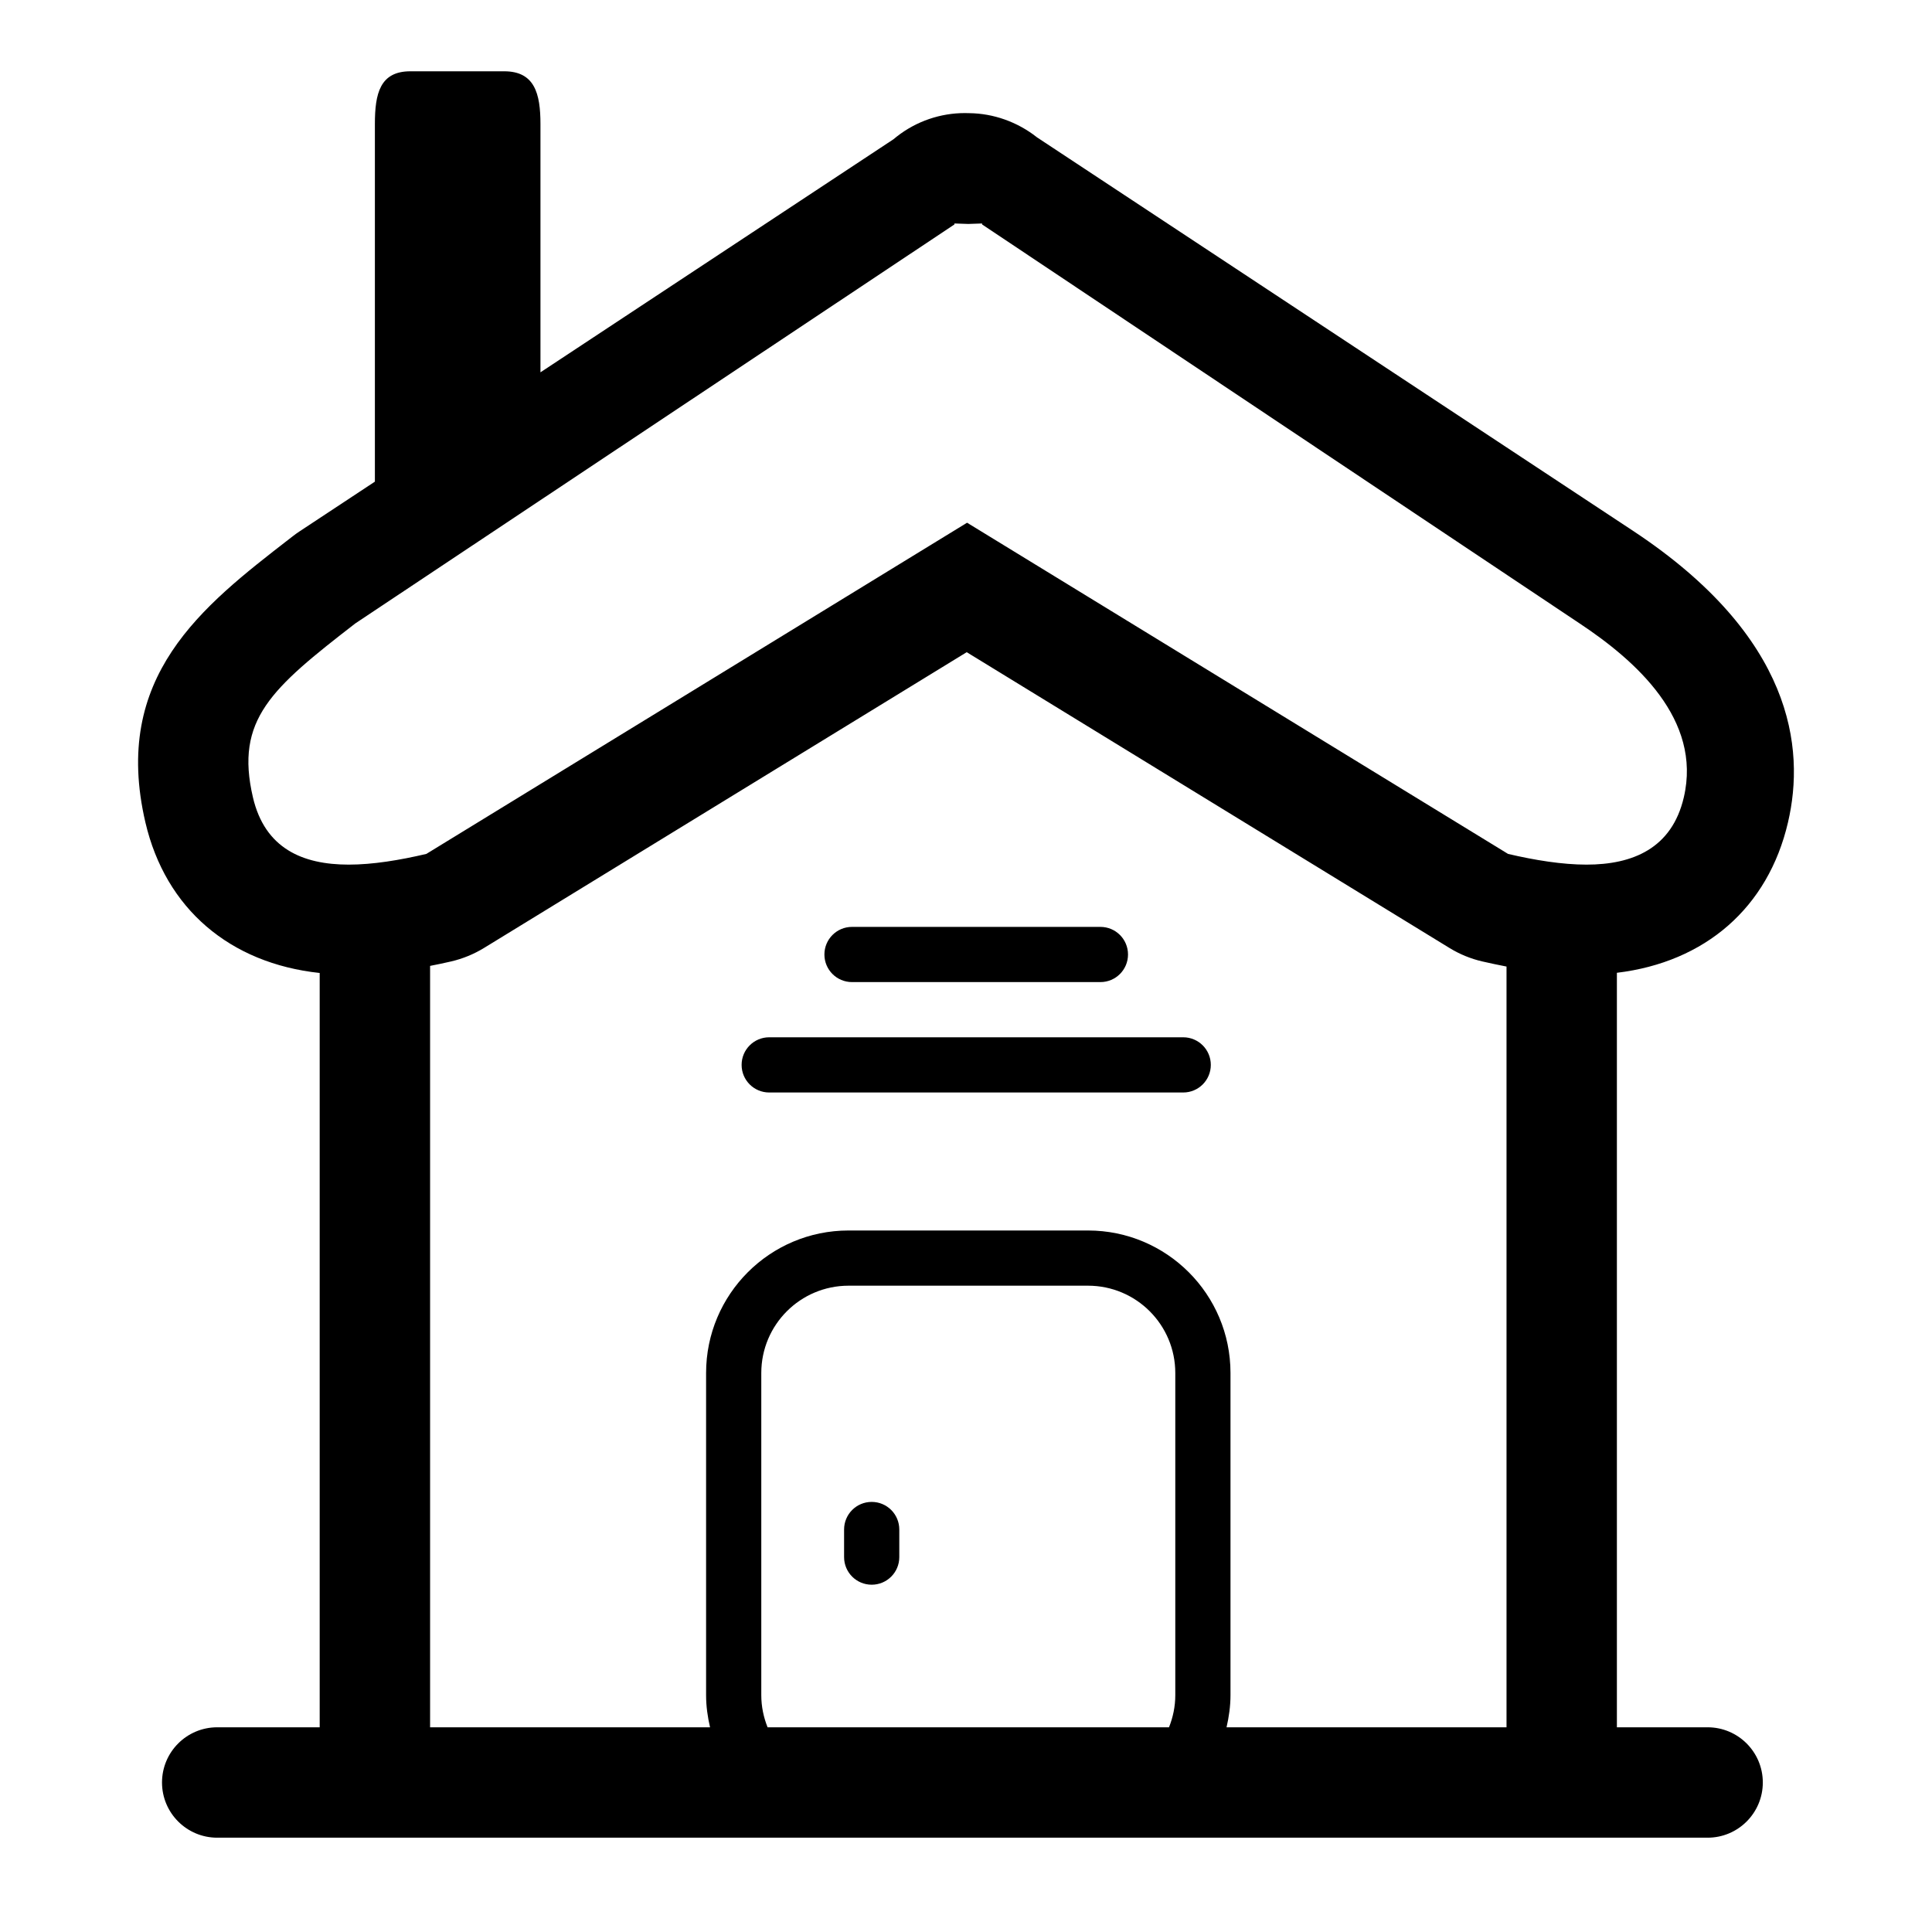
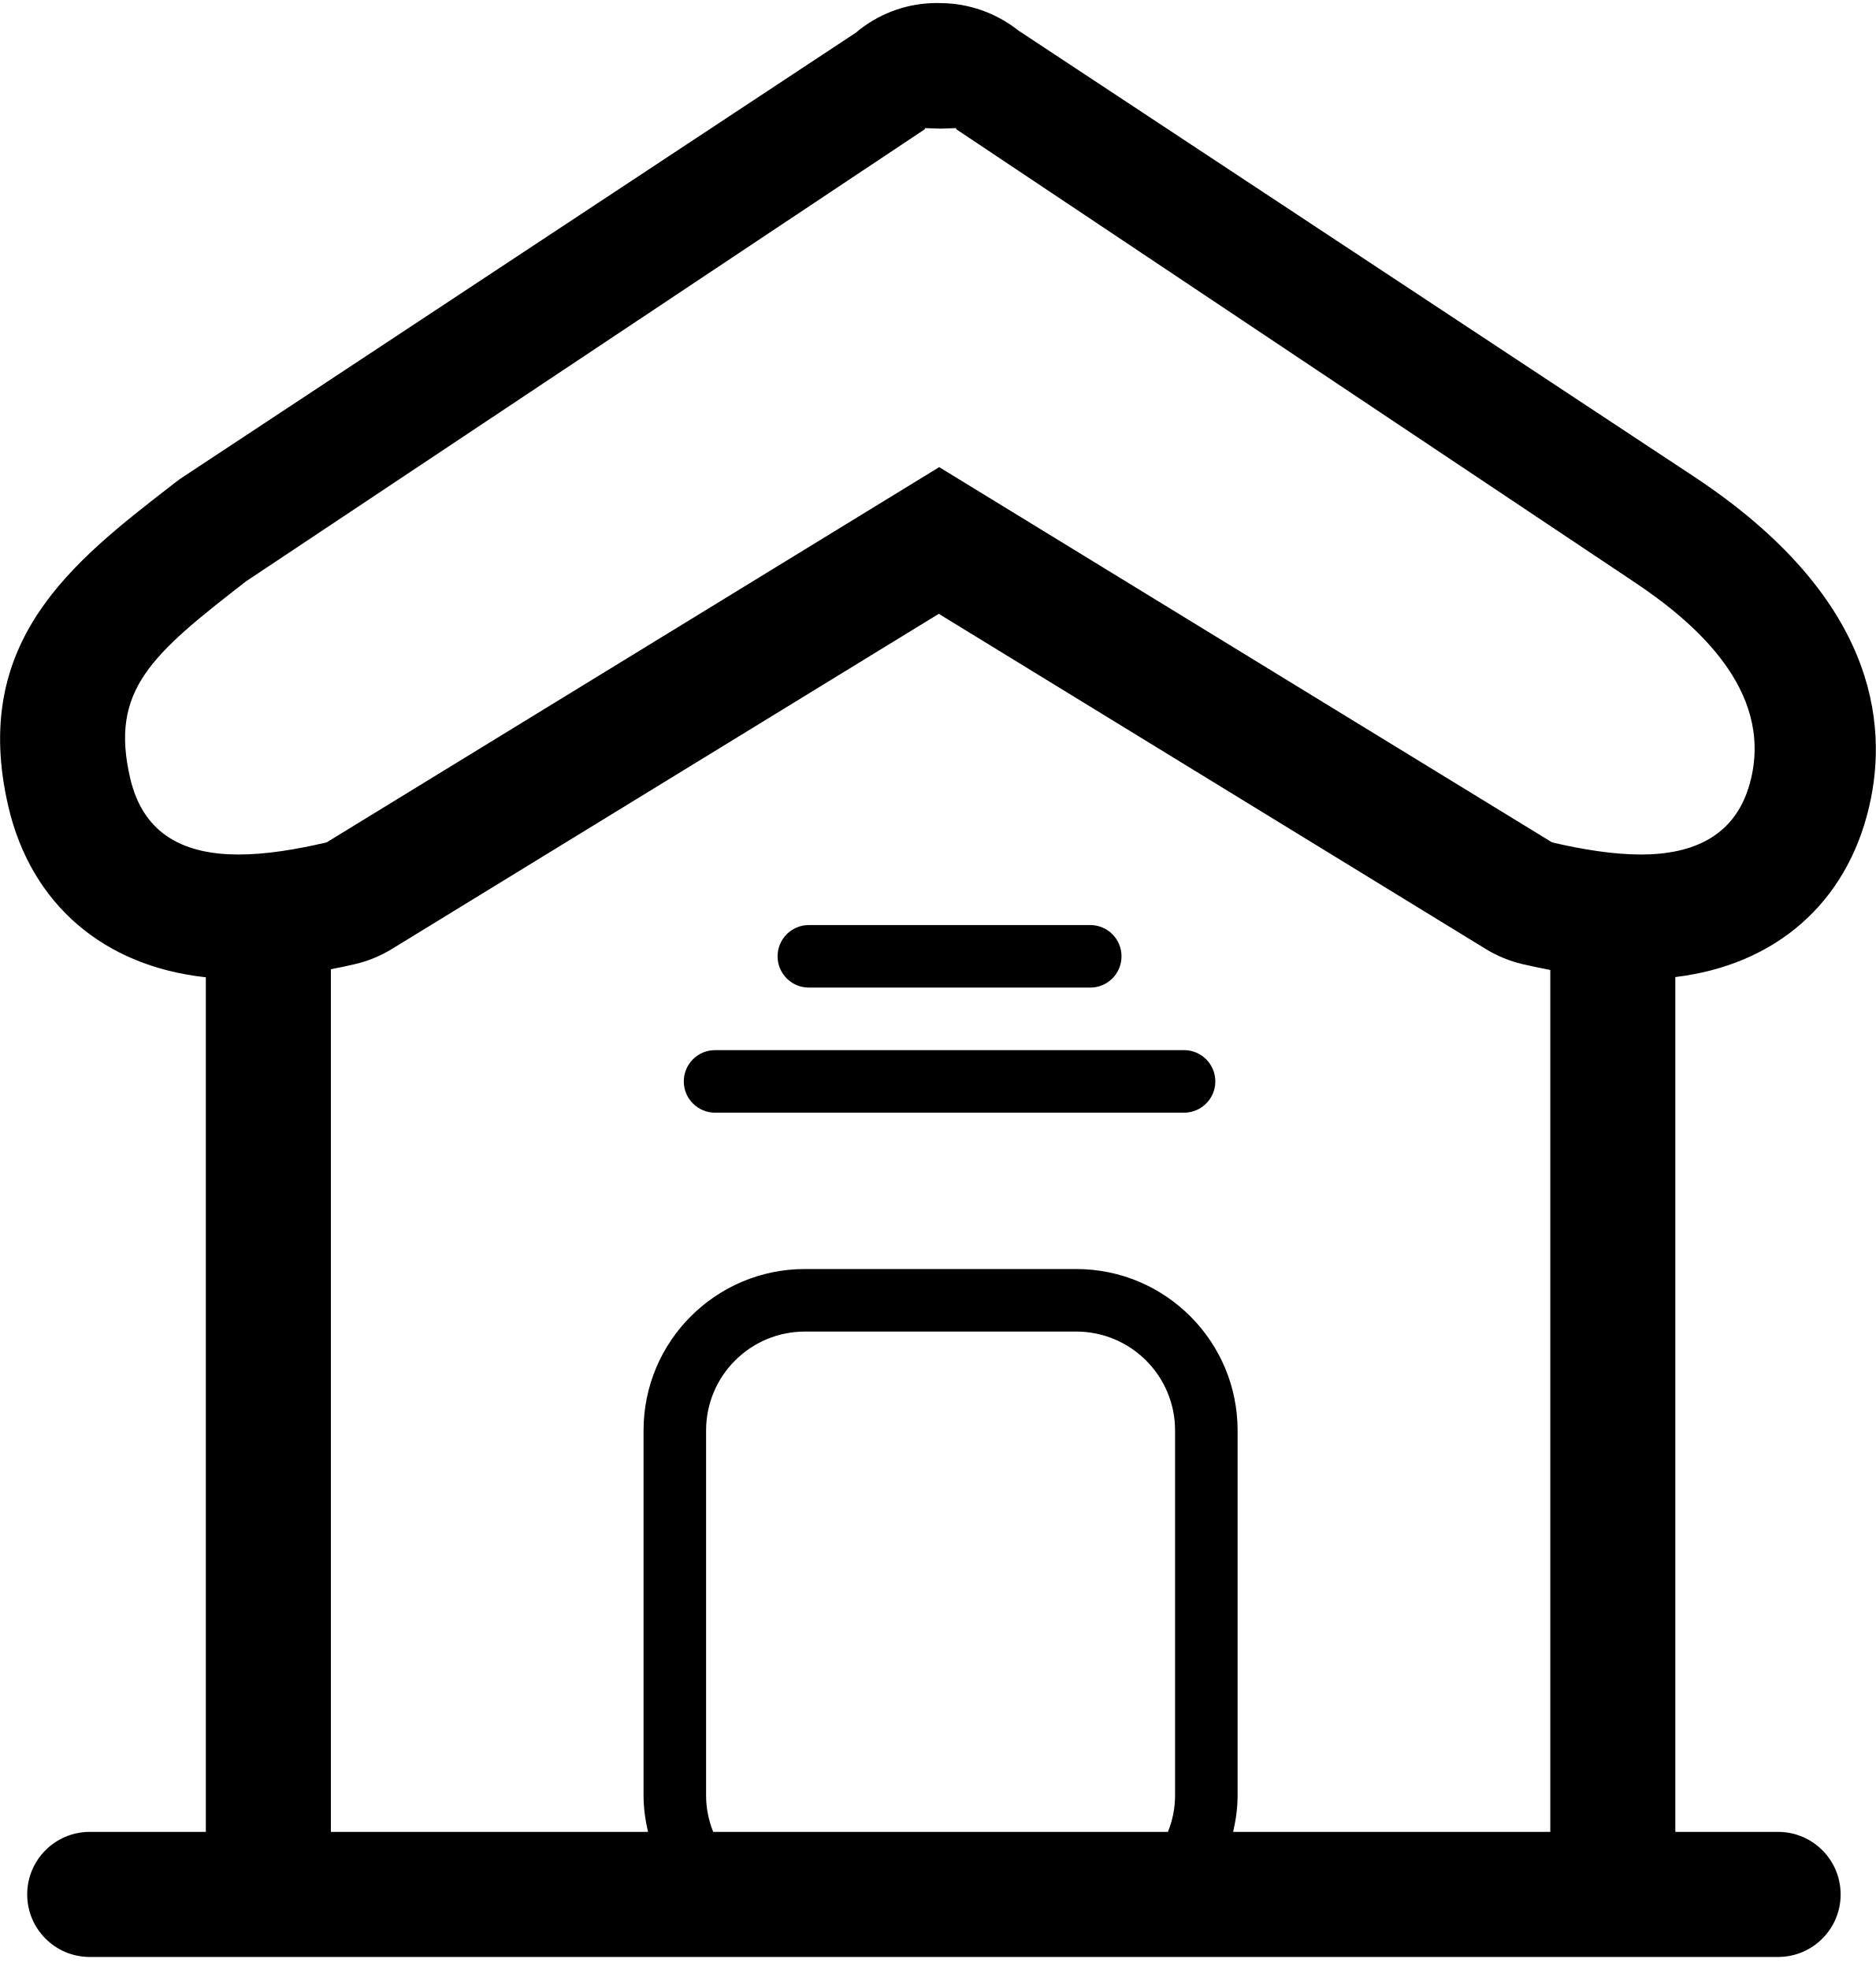
- <svg xmlns="http://www.w3.org/2000/svg" version="1.1" id="Layer_1" x="0px" y="0px" width="70px" height="70px" viewBox="0 0 70 70" enable-background="new 0 0 70 70" xml:space="preserve">
-   <g>
-     <path d="M64.782,29.797c0.631-2.701,0.175-6.725-5.581-10.542L37.569,4.974c-0.005-0.004-0.011-0.009-0.016-0.013   c-0.702-0.548-1.56-0.85-2.432-0.861c-0.055-0.002-0.108-0.003-0.163-0.003c-0.883,0-1.751,0.293-2.462,0.848   c-0.042,0.032-0.084,0.066-0.124,0.101l-12.79,8.444V4.495c0-1.104-0.21-1.912-1.314-1.912H14.87c-1.104,0-1.287,0.807-1.287,1.912   v12.956l-2.727,1.8c-0.084,0.055-0.165,0.113-0.244,0.175l-0.119,0.092c-3.174,2.457-6.456,4.997-5.225,10.279   C6,32.93,8.332,34.903,11.583,35.253v27.33H7.87c-1.104,0-2,0.896-2,2s0.896,2,2,2h6h16.876h8.674h17.45h5c1.104,0,2-0.896,2-2   s-0.896-2-2-2h-3.287V35.246C61.776,34.862,64.061,32.894,64.782,29.797z M9.164,28.889c-0.657-2.819,0.673-3.95,3.708-6.3   l21.71-14.458V8.097l0.5,0.017l0.5-0.017v0.034l21.652,14.458c2.035,1.35,4.433,3.48,3.774,6.3   c-0.431,1.85-1.851,2.438-3.526,2.438c-0.878,0-1.876-0.161-2.842-0.388l-19.601-12l-19.592,12   c-0.967,0.227-1.937,0.388-2.815,0.388C10.957,31.326,9.596,30.738,9.164,28.889z M27.583,61.42V49.746   c0-1.747,1.416-3.163,3.163-3.163h8.674c1.747,0,3.163,1.416,3.163,3.163V61.42c0,0.412-0.084,0.803-0.228,1.163H27.811   C27.667,62.223,27.583,61.832,27.583,61.42z M44.44,62.583c0.086-0.375,0.143-0.762,0.143-1.163V49.746   c0-2.852-2.312-5.163-5.163-5.163h-8.674c-2.852,0-5.163,2.312-5.163,5.163V61.42c0,0.401,0.056,0.788,0.143,1.163H15.583V34.996   c0.252-0.05,0.504-0.1,0.77-0.163c0.416-0.098,0.813-0.261,1.178-0.483l17.495-10.72l17.496,10.72   c0.364,0.223,0.762,0.386,1.177,0.483c0.306,0.071,0.598,0.131,0.885,0.187v27.563H44.44z" />
-     <path d="M31.583,54.417c-0.553,0-1,0.447-1,1v1c0,0.553,0.447,1,1,1s1-0.447,1-1v-1C32.583,54.864,32.136,54.417,31.583,54.417z" />
-     <path d="M30.87,35.583h9c0.553,0,1-0.447,1-1s-0.447-1-1-1h-9c-0.553,0-1,0.447-1,1S30.317,35.583,30.87,35.583z" />
-     <path d="M42.87,37.583h-15c-0.553,0-1,0.447-1,1s0.447,1,1,1h15c0.553,0,1-0.447,1-1S43.423,37.583,42.87,37.583z" />
+ <svg xmlns="http://www.w3.org/2000/svg" width="60px" height="63px" viewBox="0 0 60 63" version="1.1">
+   <g id="Page-1" stroke="none" stroke-width="1" fill="none" fill-rule="evenodd">
+     <g id="home" transform="translate(0.003011, 0.097)" fill="#000000" fill-rule="nonzero">
+       <path d="M59.779,25.7 C60.41,22.999 59.954,18.975 54.198,15.158 L32.566,             0.877 C32.561,0.873 32.555,0.868 32.55,             0.864 C31.848,0.316 30.99,0.014 30.118,             0.003 C30.063,0.001 30.01,3.55271368e-15 29.955,             3.55271368e-15 C29.072,3.55271368e-15 28.204,0.293 27.493,             0.848 C27.451,0.88 27.409,0.914 27.369,             0.949 L14.579,9.393 L8.58,13.354 L5.853,             15.154 C5.769,15.209 5.688,15.267 5.609,             15.329 L5.49,15.421 C2.316,17.878 -0.966,20.418 0.265,             25.7 C0.997,28.833 3.329,30.806 6.58,31.156 L6.58,             58.486 L2.867,58.486 C1.763,58.486 0.867,59.382 0.867,             60.486 C0.867,61.59 1.763,62.486 2.867,62.486 L8.867,             62.486 L25.743,62.486 L34.417,62.486 L51.867,62.486 L56.867,             62.486 C57.971,62.486 58.867,61.59 58.867,             60.486 C58.867,59.382 57.971,58.486 56.867,             58.486 L53.58,58.486 L53.58,             31.149 C56.773,30.765 59.058,28.797 59.779,             25.7 Z M4.161,24.792 C3.504,21.973 4.834,20.842 7.869,             18.492 L29.579,4.034 L29.579,             4 L30.079,4.017 L30.579,             4 L30.579,4.034 L52.231,             18.492 C54.266,19.842 56.664,21.972 56.005,             24.792 C55.574,26.642 54.154,27.23 52.479,             27.23 C51.601,27.23 50.603,27.069 49.637,             26.842 L30.036,14.842 L10.444,             26.842 C9.477,27.069 8.507,27.23 7.629,             27.23 C5.954,27.229 4.593,26.641 4.161,24.792 Z M22.58,57.323 L22.58,45.649 C22.58,43.902 23.996,42.486 25.743,42.486 L34.417,42.486 C36.164,42.486 37.58,43.902 37.58,45.649 L37.58,57.323 C37.58,57.735 37.496,58.126 37.352,58.486 L22.808,58.486 C22.664,58.126 22.58,57.735 22.58,57.323 Z M39.437,58.486 C39.523,58.111 39.58,57.724 39.58,57.323 L39.58,45.649 C39.58,42.797 37.268,40.486 34.417,40.486 L25.743,40.486 C22.891,40.486 20.58,42.798 20.58,45.649 L20.58,57.323 C20.58,57.724 20.636,58.111 20.723,58.486 L10.58,58.486 L10.58,30.899 C10.832,30.849 11.084,30.799 11.35,30.736 C11.766,30.638 12.163,30.475 12.528,30.253 L30.023,19.533 L47.519,30.253 C47.883,30.476 48.281,30.639 48.696,30.736 C49.002,30.807 49.294,30.867 49.581,30.923 L49.581,58.486 L39.437,58.486 Z" id="Shape" />
+       <path d="M25.867,31.486 L34.867,31.486 C35.42,31.486 35.867,31.039 35.867,30.486 C35.867,29.933 35.42,29.486 34.867,29.486 L25.867,29.486 C25.314,29.486 24.867,29.933 24.867,30.486 C24.867,31.039 25.314,31.486 25.867,31.486 Z" id="Path" />
+       <path d="M37.867,33.486 L22.867,33.486 C22.314,33.486 21.867,33.933 21.867,34.486 C21.867,35.039 22.314,35.486 22.867,35.486 L37.867,35.486 C38.42,35.486 38.867,35.039 38.867,34.486 C38.867,33.933 38.42,33.486 37.867,33.486 Z" id="Path" />
+     </g>
  </g>
</svg>
